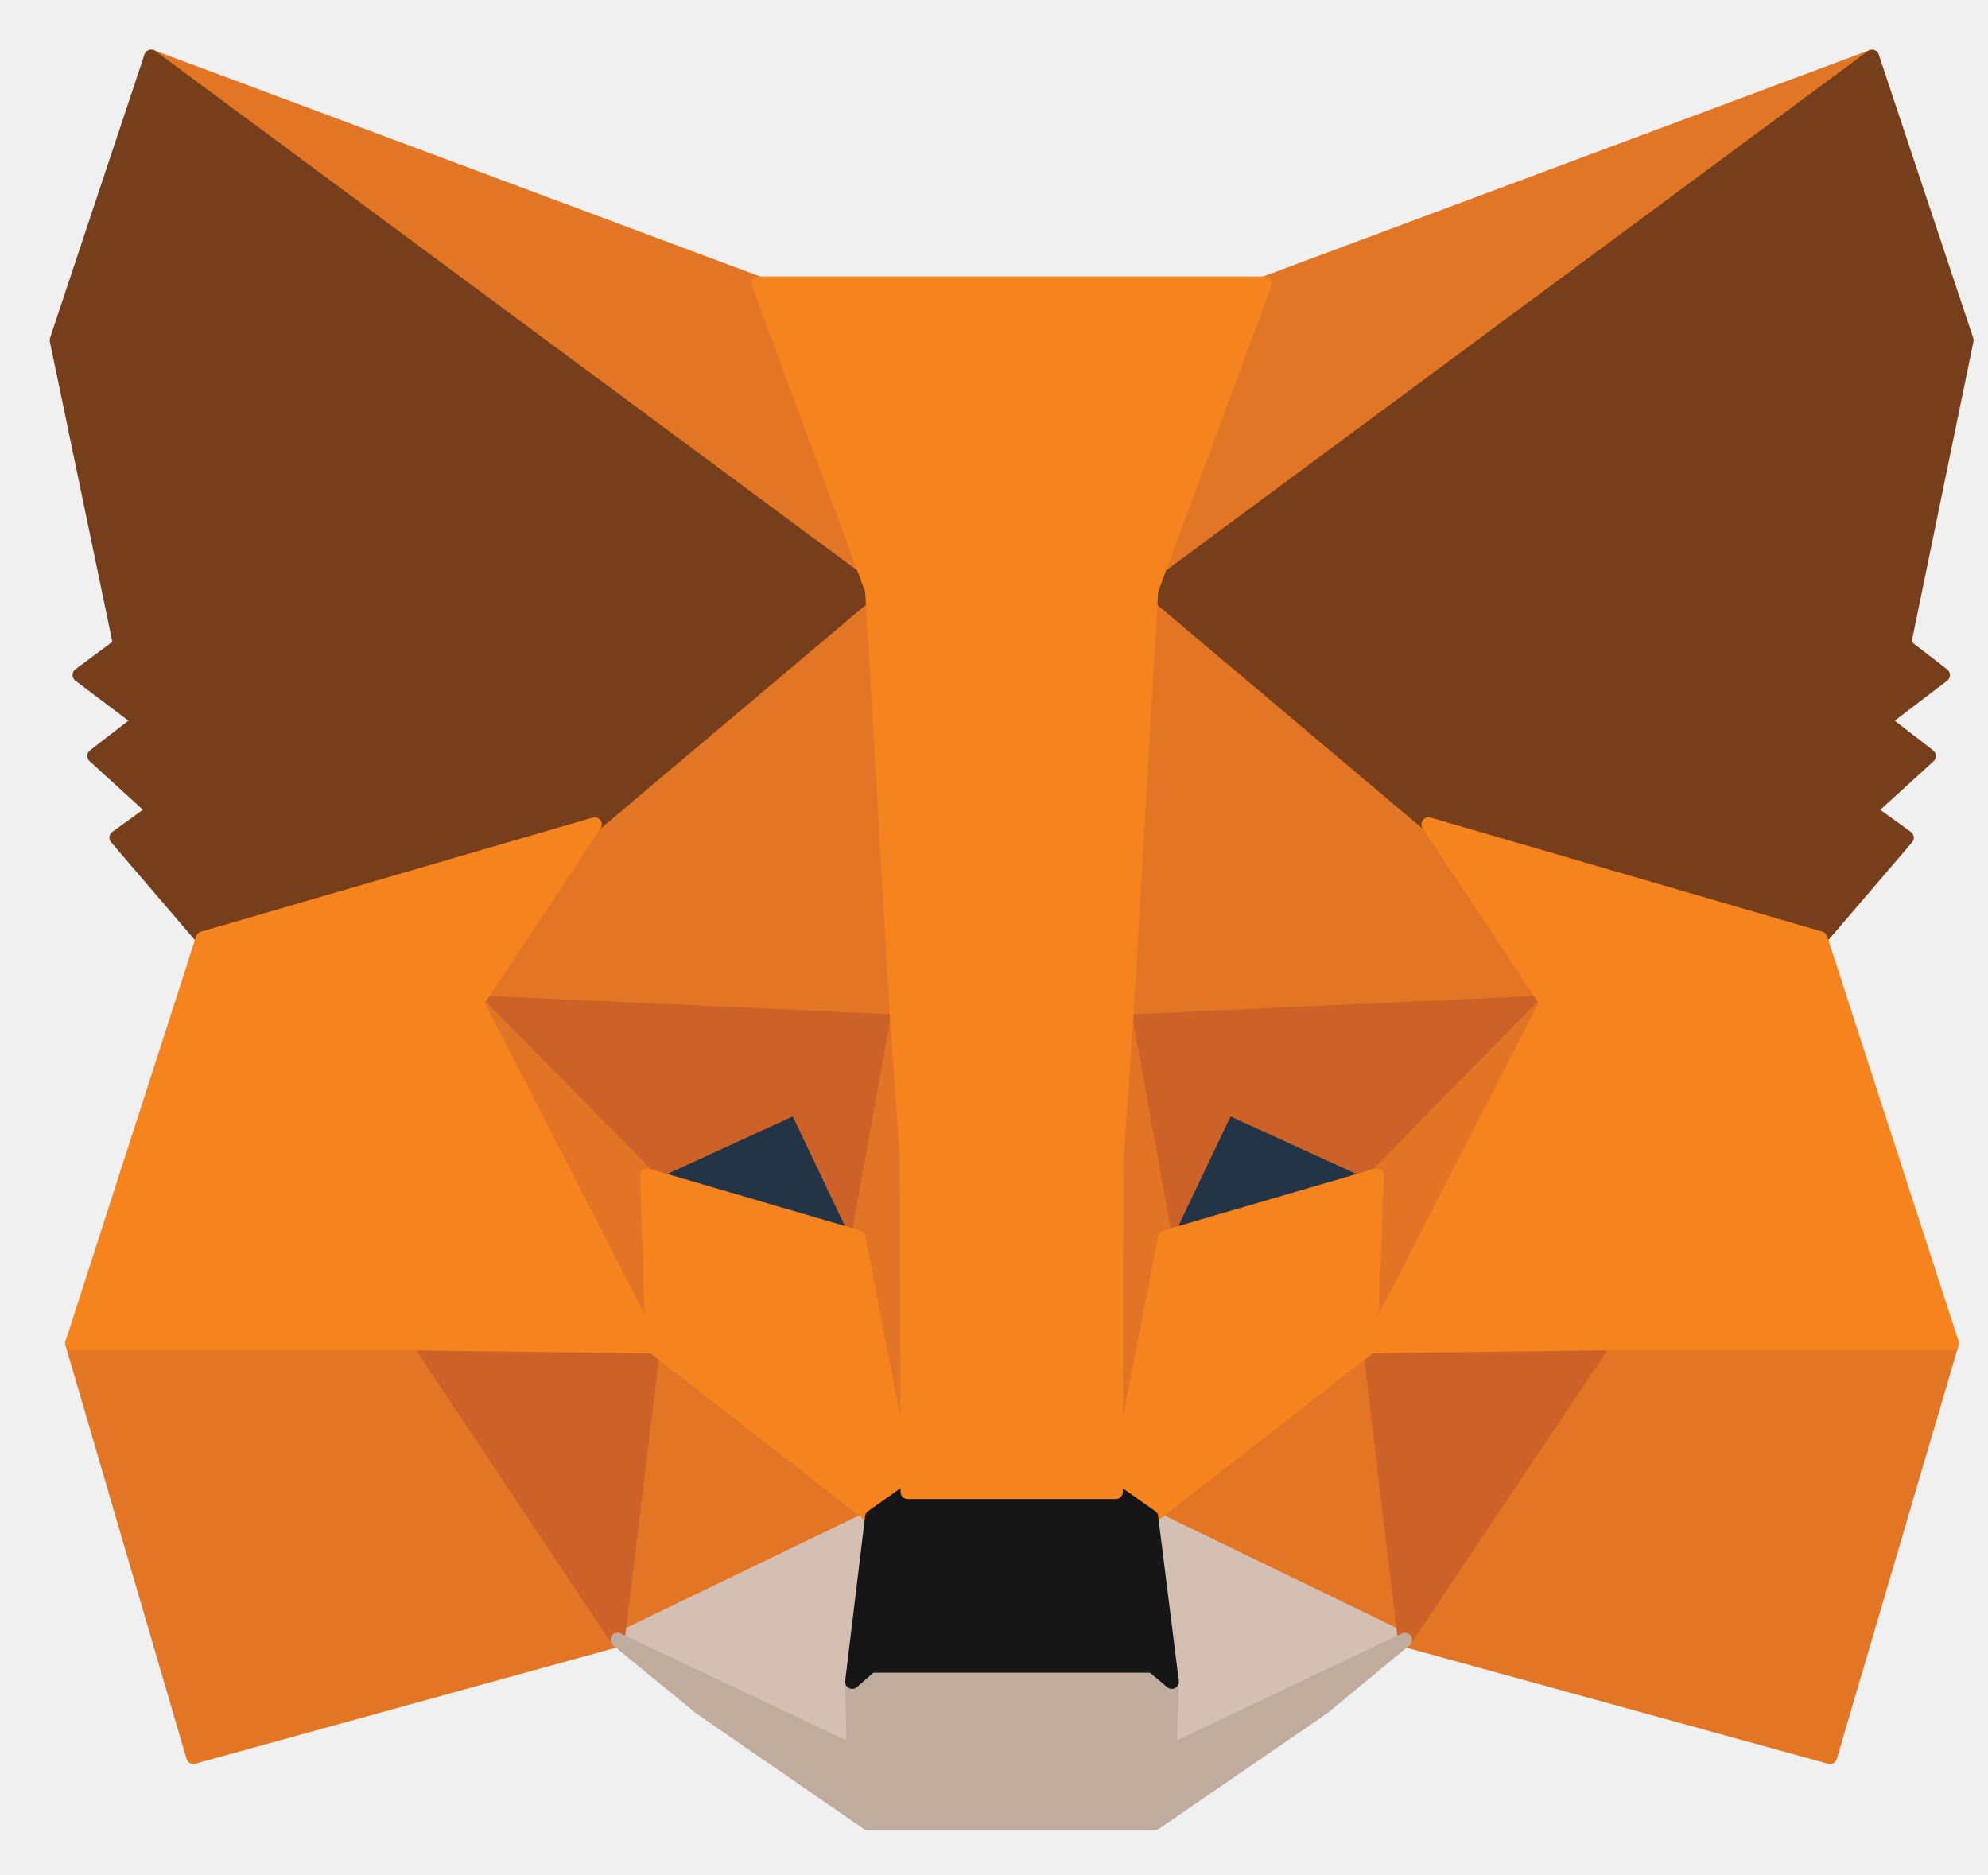
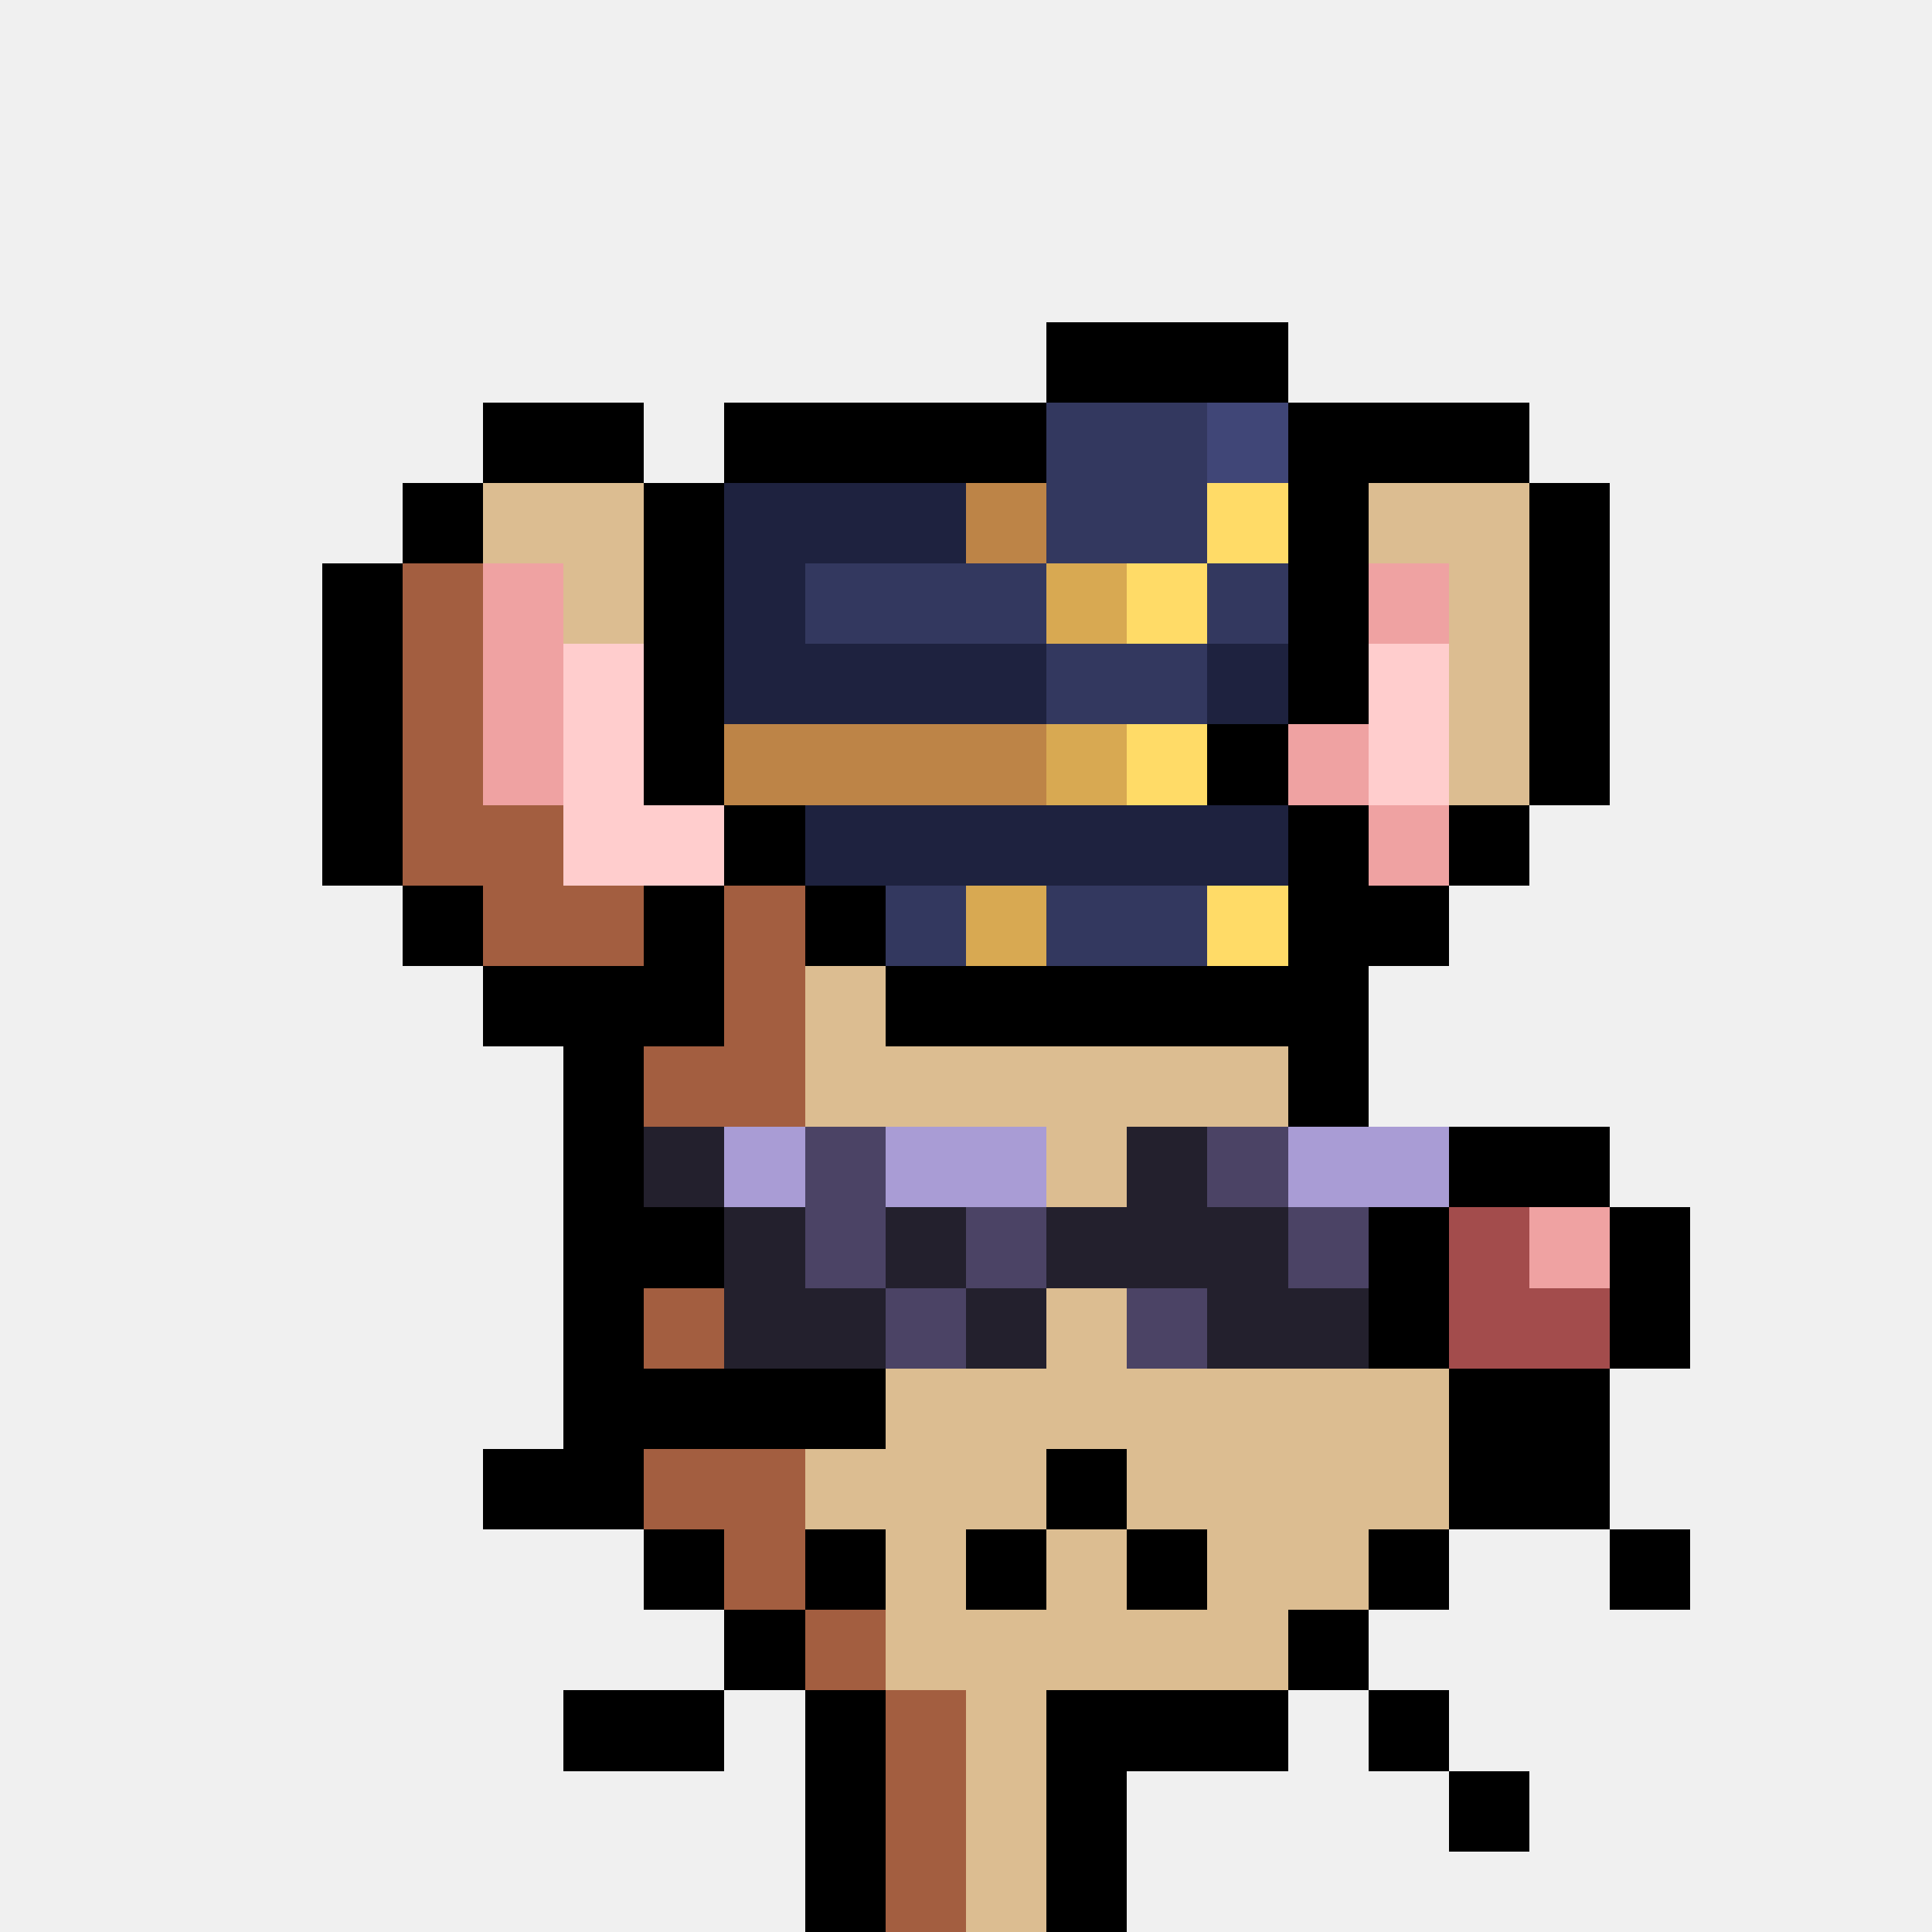
- <svg xmlns="http://www.w3.org/2000/svg" fill="none" height="33" viewBox="0 0 35 33" width="35">
-   <g stroke-linecap="round" stroke-linejoin="round" stroke-width=".25">
-     <path d="m32.958 1-13.134 9.718 2.442-5.727z" fill="#e17726" stroke="#e17726" />
-     <g fill="#e27625" stroke="#e27625">
-       <path d="m2.663 1 13.017 9.809-2.325-5.818z" />
-       <path d="m28.23 23.534-3.495 5.339 7.483 2.06 2.144-7.282z" />
-       <path d="m1.273 23.65 2.131 7.282 7.47-2.06-3.482-5.339z" />
-       <path d="m10.471 14.515-2.079 3.136 7.405.337-.247-7.969z" />
-       <path d="m25.151 14.515-5.157-4.587-.169 8.06 7.405-.337z" />
-       <path d="m10.873 28.872 4.482-2.164-3.858-3.006z" />
-       <path d="m20.266 26.708 4.469 2.164-.611-5.17z" />
-     </g>
-     <path d="m24.735 28.872-4.469-2.164.364 2.902-.039 1.231z" fill="#d5bfb2" stroke="#d5bfb2" />
-     <path d="m10.873 28.872 4.157 1.97-.026-1.231.351-2.902z" fill="#d5bfb2" stroke="#d5bfb2" />
-     <path d="m15.108 21.784-3.716-1.088 2.624-1.205z" fill="#233447" stroke="#233447" />
-     <path d="m20.513 21.784 1.091-2.293 2.637 1.205z" fill="#233447" stroke="#233447" />
-     <path d="m10.873 28.872.649-5.339-4.131.117z" fill="#cc6228" stroke="#cc6228" />
-     <path d="m24.098 23.534.637 5.339 3.495-5.222z" fill="#cc6228" stroke="#cc6228" />
-     <path d="m27.229 17.651-7.405.337.689 3.797 1.091-2.293 2.637 1.205z" fill="#cc6228" stroke="#cc6228" />
-     <path d="m11.393 20.696 2.624-1.205 1.091 2.293.689-3.797-7.405-.337z" fill="#cc6228" stroke="#cc6228" />
-     <path d="m8.392 17.651 3.105 6.051-.104-3.006z" fill="#e27525" stroke="#e27525" />
-     <path d="m24.241 20.696-.117 3.006 3.105-6.051z" fill="#e27525" stroke="#e27525" />
-     <path d="m15.797 17.988-.689 3.797.87 4.483.195-5.909z" fill="#e27525" stroke="#e27525" />
-     <path d="m19.824 17.988-.364 2.358.182 5.922.87-4.483z" fill="#e27525" stroke="#e27525" />
-     <path d="m20.513 21.784-.87 4.483.624.441 3.858-3.006.117-3.006z" fill="#f5841f" stroke="#f5841f" />
-     <path d="m11.393 20.696.104 3.006 3.858 3.006.624-.441-.87-4.483z" fill="#f5841f" stroke="#f5841f" />
-     <path d="m20.591 30.842.039-1.231-.338-.285h-4.963l-.325.285.026 1.231-4.157-1.97 1.455 1.192 2.949 2.034h5.054l2.962-2.034 1.442-1.192z" fill="#c0ac9d" stroke="#c0ac9d" />
-     <path d="m20.266 26.708-.624-.441h-3.663l-.624.441-.351 2.902.325-.285h4.963l.338.285z" fill="#161616" stroke="#161616" />
-     <path d="m33.517 11.353 1.104-5.364-1.663-4.989-12.692 9.394 4.885 4.12 6.898 2.009 1.52-1.775-.663-.479 1.052-.959-.805-.622 1.052-.803z" fill="#763e1a" stroke="#763e1a" />
-     <path d="m1 5.989 1.117 5.364-.715.531 1.065.803-.805.622 1.052.959-.663.479 1.52 1.775 6.898-2.009 4.885-4.12-12.692-9.394z" fill="#763e1a" stroke="#763e1a" />
-     <path d="m32.049 16.523-6.898-2.009 2.079 3.136-3.105 6.051 4.105-.052h6.132z" fill="#f5841f" stroke="#f5841f" />
-     <path d="m10.47 14.515-6.898 2.009-2.299 7.127h6.119l4.105.052-3.105-6.051z" fill="#f5841f" stroke="#f5841f" />
-     <path d="m19.824 17.988.442-7.593 2.001-5.403h-8.912l2.001 5.403.442 7.593.169 2.384.013 5.896h3.663l.013-5.896z" fill="#f5841f" stroke="#f5841f" />
-   </g>
+ <svg xmlns="http://www.w3.org/2000/svg" id="mouse-svg" preserveAspectRatio="xMinYMin meet" viewBox="0 0 480 480">
+   <rect class="bc00" x="200" y="100" />
+   <rect class="bc00" x="220" y="100" />
+   <rect class="bc00" x="240" y="100" />
+   <rect class="bc00" x="260" y="80" />
+   <rect class="bc00" x="280" y="80" />
+   <rect class="bc00" x="300" y="80" />
+   <rect class="bc00" x="320" y="120" />
+   <rect class="bc00" x="320" y="140" />
+   <rect class="bc00" x="320" y="160" />
+   <rect class="bc00" x="300" y="180" />
+   <rect class="bc00" x="320" y="200" />
+   <rect class="bc00" x="320" y="220" />
+   <rect class="bc00" x="220" y="240" />
+   <rect class="bc00" x="240" y="240" />
+   <rect class="bc00" x="260" y="240" />
+   <rect class="bc00" x="280" y="240" />
+   <rect class="bc00" x="300" y="240" />
+   <rect class="bc00" x="320" y="240" />
+   <rect class="bc21" x="200" y="120" />
+   <rect class="bc21" x="220" y="120" />
+   <rect class="bc21" x="220" y="160" />
+   <rect class="bc21" x="240" y="160" />
+   <rect class="bc21" x="300" y="160" />
+   <rect class="bc21" x="200" y="200" />
+   <rect class="bc21" x="220" y="200" />
+   <rect class="bc26" x="240" y="200" />
+   <rect class="bc26" x="260" y="200" />
+   <rect class="bc26" x="280" y="200" />
+   <rect class="bc26" x="300" y="200" />
+   <rect class="bc22" x="220" y="220" />
+   <rect class="bc22" x="260" y="220" />
+   <rect class="bc22" x="280" y="220" />
+   <rect class="bc24" x="240" y="220" />
+   <rect class="bc22" x="260" y="100" />
+   <rect class="bc22" x="280" y="100" />
+   <rect class="bc22" x="280" y="120" />
+   <rect class="bc27" x="300" y="100" />
+   <rect class="bc25" x="300" y="120" />
+   <rect class="bc22" x="220" y="140" />
+   <rect class="bc22" x="240" y="140" />
+   <rect class="bc22" x="260" y="160" />
+   <rect class="bc22" x="280" y="160" />
+   <rect class="bc25" x="280" y="180" />
+   <rect class="bc22" x="300" y="140" />
+   <rect class="bc24" x="260" y="180" />
+   <rect class="bc23" x="240" y="180" />
+   <rect class="bc23" x="220" y="180" />
+   <rect class="bc25" x="300" y="220" />
+   <rect class="bc00" x="320" y="100" />
+   <rect class="bc00" x="160" y="120" />
+   <rect class="bc00" x="180" y="100" />
+   <rect class="bc21" x="180" y="120" />
+   <rect class="bc21" x="180" y="140" />
+   <rect class="bc23" x="200" y="180" />
+   <rect class="bc21" x="200" y="160" />
+   <rect class="bc22" x="200" y="140" />
+   <rect class="bc00" x="160" y="140" />
+   <rect class="bc00" x="160" y="160" />
+   <rect class="bc00" x="160" y="180" />
+   <rect class="bc00" x="200" y="220" />
+   <rect class="bc00" x="180" y="200" />
+   <rect class="bc23" x="180" y="180" />
+   <rect class="bc21" x="180" y="160" />
+   <rect class="bc23" x="240" y="120" />
+   <rect class="bc24" x="260" y="140" />
+   <rect class="bc25" x="280" y="140" />
+   <rect class="bc22" x="260" y="120" />
+   <rect class="bc00" x="140" y="420" />
+   <rect class="bc00" x="160" y="420" />
+   <rect class="bc00" x="180" y="400" />
+   <rect class="bc00" x="200" y="380" />
+   <rect class="bc00" x="200" y="340" />
+   <rect class="bc00" x="180" y="340" />
+   <rect class="bc00" x="160" y="340" />
+   <rect class="bc00" x="140" y="360" />
+   <rect class="bc00" x="120" y="360" />
+   <rect class="bc00" x="340" y="420" />
+   <rect class="bc00" x="320" y="400" />
+   <rect class="bc00" x="360" y="440" />
+   <rect class="bc00" x="400" y="380" />
+   <rect class="bc00" x="380" y="360" />
+   <rect class="bc00" x="140" y="340" />
+   <rect class="bc74" x="340" y="280" />
+   <rect class="bc74" x="320" y="280" />
+   <rect class="bc75" x="300" y="280" />
+   <rect class="bc75" x="320" y="300" />
+   <rect class="bc75" x="280" y="320" />
+   <rect class="bc75" x="240" y="300" />
+   <rect class="bc75" x="220" y="320" />
+   <rect class="bc75" x="200" y="300" />
+   <rect class="bc75" x="200" y="280" />
+   <rect class="bc74" x="220" y="280" />
+   <rect class="bc74" x="240" y="280" />
+   <rect class="bc74" x="180" y="280" />
+   <rect class="bc76" x="160" y="280" />
+   <rect class="bc76" x="180" y="300" />
+   <rect class="bc76" x="180" y="320" />
+   <rect class="bc76" x="200" y="320" />
+   <rect class="bc76" x="240" y="320" />
+   <rect class="bc76" x="220" y="300" />
+   <rect class="bc76" x="260" y="300" />
+   <rect class="bc76" x="280" y="300" />
+   <rect class="bc76" x="280" y="280" />
+   <rect class="bc76" x="300" y="300" />
+   <rect class="bc76" x="300" y="320" />
+   <rect class="bc76" x="320" y="320" />
+   <rect class="bc00" x="160" y="300" />
+   <rect class="bc00" x="140" y="300" />
+   <rect class="bc00" x="240" y="380" />
+   <rect class="bc00" x="260" y="360" />
+   <rect class="bc00" x="280" y="380" />
+   <rect class="bc00" x="400" y="320" />
+   <rect class="bc00" x="400" y="300" />
+   <rect class="bc00" x="380" y="340" />
+   <rect class="bc00" x="380" y="280" />
+   <rect class="bc00" x="360" y="280" />
+   <rect class="bc03" x="380" y="300" />
+   <rect class="bc19" x="360" y="320" />
+   <rect class="bc19" x="380" y="320" />
+   <rect class="bc19" x="360" y="300" />
+   <rect class="bc90" x="220" y="420" />
+   <rect class="bc90" x="220" y="440" />
+   <rect class="bc90" x="220" y="460" />
+   <rect class="bc00" x="260" y="460" />
+   <rect class="bc00" x="260" y="440" />
+   <rect class="bc00" x="260" y="420" />
+   <rect class="bc00" x="280" y="420" />
+   <rect class="bc00" x="300" y="420" />
+   <rect class="bc00" x="340" y="380" />
+   <rect class="bc00" x="360" y="360" />
+   <rect class="bc00" x="360" y="340" />
+   <rect class="bc00" x="340" y="320" />
+   <rect class="bc00" x="340" y="300" />
+   <rect class="bc00" x="320" y="260" />
+   <rect class="bc00" x="340" y="220" />
+   <rect class="bc00" x="340" y="100" />
+   <rect class="bc00" x="140" y="260" />
+   <rect class="bc00" x="140" y="240" />
+   <rect class="bc00" x="160" y="240" />
+   <rect class="bc00" x="160" y="220" />
+   <rect class="bc00" x="140" y="280" />
+   <rect class="bc00" x="140" y="320" />
+   <rect class="bc00" x="160" y="380" />
+   <rect class="bc00" x="200" y="420" />
+   <rect class="bc00" x="200" y="440" />
+   <rect class="bc00" x="200" y="460" />
+   <rect class="bc90" x="200" y="400" />
+   <rect class="bc90" x="180" y="380" />
+   <rect class="bc90" x="180" y="360" />
+   <rect class="bc90" x="160" y="360" />
+   <rect class="bc90" x="160" y="320" />
+   <rect class="bc90" x="160" y="260" />
+   <rect class="bc90" x="180" y="260" />
+   <rect class="bc90" x="180" y="240" />
+   <rect class="bc90" x="180" y="220" />
+   <rect class="bc89" x="120" y="120" />
+   <rect class="bc89" x="140" y="120" />
+   <rect class="bc89" x="140" y="140" />
+   <rect class="bc89" x="340" y="120" />
+   <rect class="bc89" x="200" y="240" />
+   <rect class="bc89" x="300" y="260" />
+   <rect class="bc89" x="280" y="260" />
+   <rect class="bc89" x="260" y="260" />
+   <rect class="bc89" x="240" y="260" />
+   <rect class="bc89" x="220" y="260" />
+   <rect class="bc89" x="200" y="260" />
+   <rect class="bc89" x="260" y="280" />
+   <rect class="bc89" x="260" y="320" />
+   <rect class="bc89" x="220" y="340" />
+   <rect class="bc89" x="240" y="340" />
+   <rect class="bc89" x="260" y="340" />
+   <rect class="bc89" x="280" y="340" />
+   <rect class="bc89" x="300" y="340" />
+   <rect class="bc89" x="320" y="340" />
+   <rect class="bc89" x="340" y="340" />
+   <rect class="bc89" x="340" y="360" />
+   <rect class="bc89" x="320" y="360" />
+   <rect class="bc89" x="300" y="360" />
+   <rect class="bc89" x="280" y="360" />
+   <rect class="bc89" x="240" y="360" />
+   <rect class="bc89" x="220" y="360" />
+   <rect class="bc89" x="200" y="360" />
+   <rect class="bc89" x="220" y="380" />
+   <rect class="bc89" x="260" y="380" />
+   <rect class="bc89" x="300" y="380" />
+   <rect class="bc89" x="320" y="380" />
+   <rect class="bc89" x="300" y="400" />
+   <rect class="bc89" x="280" y="400" />
+   <rect class="bc89" x="260" y="400" />
+   <rect class="bc89" x="240" y="400" />
+   <rect class="bc89" x="220" y="400" />
+   <rect class="bc89" x="240" y="420" />
+   <rect class="bc89" x="240" y="440" />
+   <rect class="bc89" x="240" y="460" />
+   <rect class="bc03" x="340" y="140" />
+   <rect class="bc03" x="320" y="180" />
+   <rect class="bc03" x="340" y="200" />
+   <rect class="bc04" x="140" y="200" />
+   <rect class="bc04" x="140" y="180" />
+   <rect class="bc04" x="140" y="160" />
+   <rect class="bc04" x="160" y="200" />
+   <rect class="bc04" x="340" y="160" />
+   <rect class="bc04" x="340" y="180" />
+   <rect class="bc03" x="120" y="160" />
+   <rect class="bc03" x="120" y="140" />
+   <rect class="bc00" x="140" y="100" />
+   <rect class="bc00" x="120" y="100" />
+   <rect class="bc00" x="100" y="120" />
+   <rect class="bc03" x="120" y="180" />
+   <rect class="bc00" x="80" y="140" />
+   <rect class="bc00" x="80" y="160" />
+   <rect class="bc00" x="80" y="180" />
+   <rect class="bc00" x="360" y="200" />
+   <rect class="bc00" x="380" y="180" />
+   <rect class="bc00" x="380" y="160" />
+   <rect class="bc00" x="380" y="140" />
+   <rect class="bc00" x="380" y="120" />
+   <rect class="bc00" x="360" y="100" />
+   <rect class="bc89" x="360" y="120" />
+   <rect class="bc89" x="360" y="140" />
+   <rect class="bc89" x="360" y="160" />
+   <rect class="bc89" x="360" y="180" />
+   <rect class="bc00" x="80" y="200" />
+   <rect class="bc00" x="120" y="240" />
+   <rect class="bc00" x="100" y="220" />
+   <rect class="bc90" x="140" y="220" />
+   <rect class="bc90" x="120" y="220" />
+   <rect class="bc90" x="100" y="200" />
+   <rect class="bc90" x="120" y="200" />
+   <rect class="bc90" x="100" y="180" />
+   <rect class="bc90" x="100" y="140" />
+   <rect class="bc90" x="100" y="160" />
+   <style>rect{width:20px;height:20px;} #mouse-svg{shape-rendering: crispedges;} .bc00{fill:#000000}.bc01{fill:#DBDCE9}.bc02{fill:#9194B7}.bc03{fill:#EFA2A2}.bc04{fill:#FFCDCD}.bc05{fill:#F2B4B4}.bc06{fill:#E69754}.bc07{fill:#C86842}.bc08{fill:#E6BFAE}.bc09{fill:#AE8776}.bc10{fill:#A58F82}.bc11{fill:#7F625A}.bc12{fill:#848893}.bc13{fill:#454056}.bc14{fill:#6098B9}.bc15{fill:#447A9B}.bc16{fill:#7ABD4C}.bc17{fill:#476E2C}.bc18{fill:#ffffff}.bc19{fill:#A34C4C}.bc20{fill:#D86F6F}.bc21{fill:#1E223F}.bc22{fill:#33385F}.bc23{fill:#BD8447}.bc24{fill:#D8A952}.bc25{fill:#FFDB67}.bc26{fill:#1E223F}.bc27{fill:#404677}.bc28{fill:#2A2536}.bc29{fill:#3D384B}.bc30{fill:#8A80A9}.bc31{fill:#61587A}.bc32{fill:#3D384B}.bc33{fill:#3F3528}.bc34{fill:#6B5942}.bc35{fill:#775F40}.bc36{fill:#C0A27B}.bc37{fill:#C3AA8B}.bc38{fill:#FFE3BF}.bc39{fill:#977E5D}.bc40{fill:#E9CEAB}.bc41{fill:#403E4E}.bc42{fill:#666577}.bc43{fill:#8E8CA3}.bc44{fill:#BCB9D5}.bc45{fill:#1B3322}.bc46{fill:#304B38}.bc47{fill:#51715B}.bc48{fill:#FFD369}.bc49{fill:#D89120}.bc50{fill:#C08123}.bc51{fill:#FFF484}.bc52{fill:#FFD946}.bc53{fill:#E0AB2C}.bc54{fill:#471812}.bc55{fill:#8D3225}.bc56{fill:#BD9271}.bc57{fill:#D5B18D}.bc58{fill:#FFFFC1}.bc59{fill:#4B433F}.bc60{fill:#A19691}.bc61{fill:#C2B6AF}.bc62{fill:#F9F1EC}.bc63{fill:#62BDFB}.bc64{fill:#D5D5D5}.bc65{fill:#E9EAF5}.bc66{fill:#3941C6}.bc67{fill:#454FE9}.bc68{fill:#CF3B3B}.bc69{fill:#E94545}.bc70{fill:#F6F7FF}.bc71{fill:#C9CBE6}.bc72{fill:#B2B4D2}.bc73{fill:#34324E}.bc74{fill:#A99CD5}.bc75{fill:#4B4365}.bc76{fill:#23202D}.bc77{fill:#E8E9FF}.bc78{fill:#C3C9D8}.bc79{fill:#F5F2FB}.bc80{fill:#EFC25D}.bc81{fill:#F5CD62}.bc82{fill:#CF924C}.bc83{fill:#328529}.bc84{fill:#3FA934}.bc85{fill:#FFF5D9}.bc86{fill:#FFE7A4}.bc87{fill:#B06837}.bc88{fill:#8F4B0E}.bc89{fill:#DCBD91}.bc90{fill:#A35E40}.bc91{fill:#D39578}.bc92{fill:#876352}.bc93{fill:#8A84B1}</style>
</svg>
